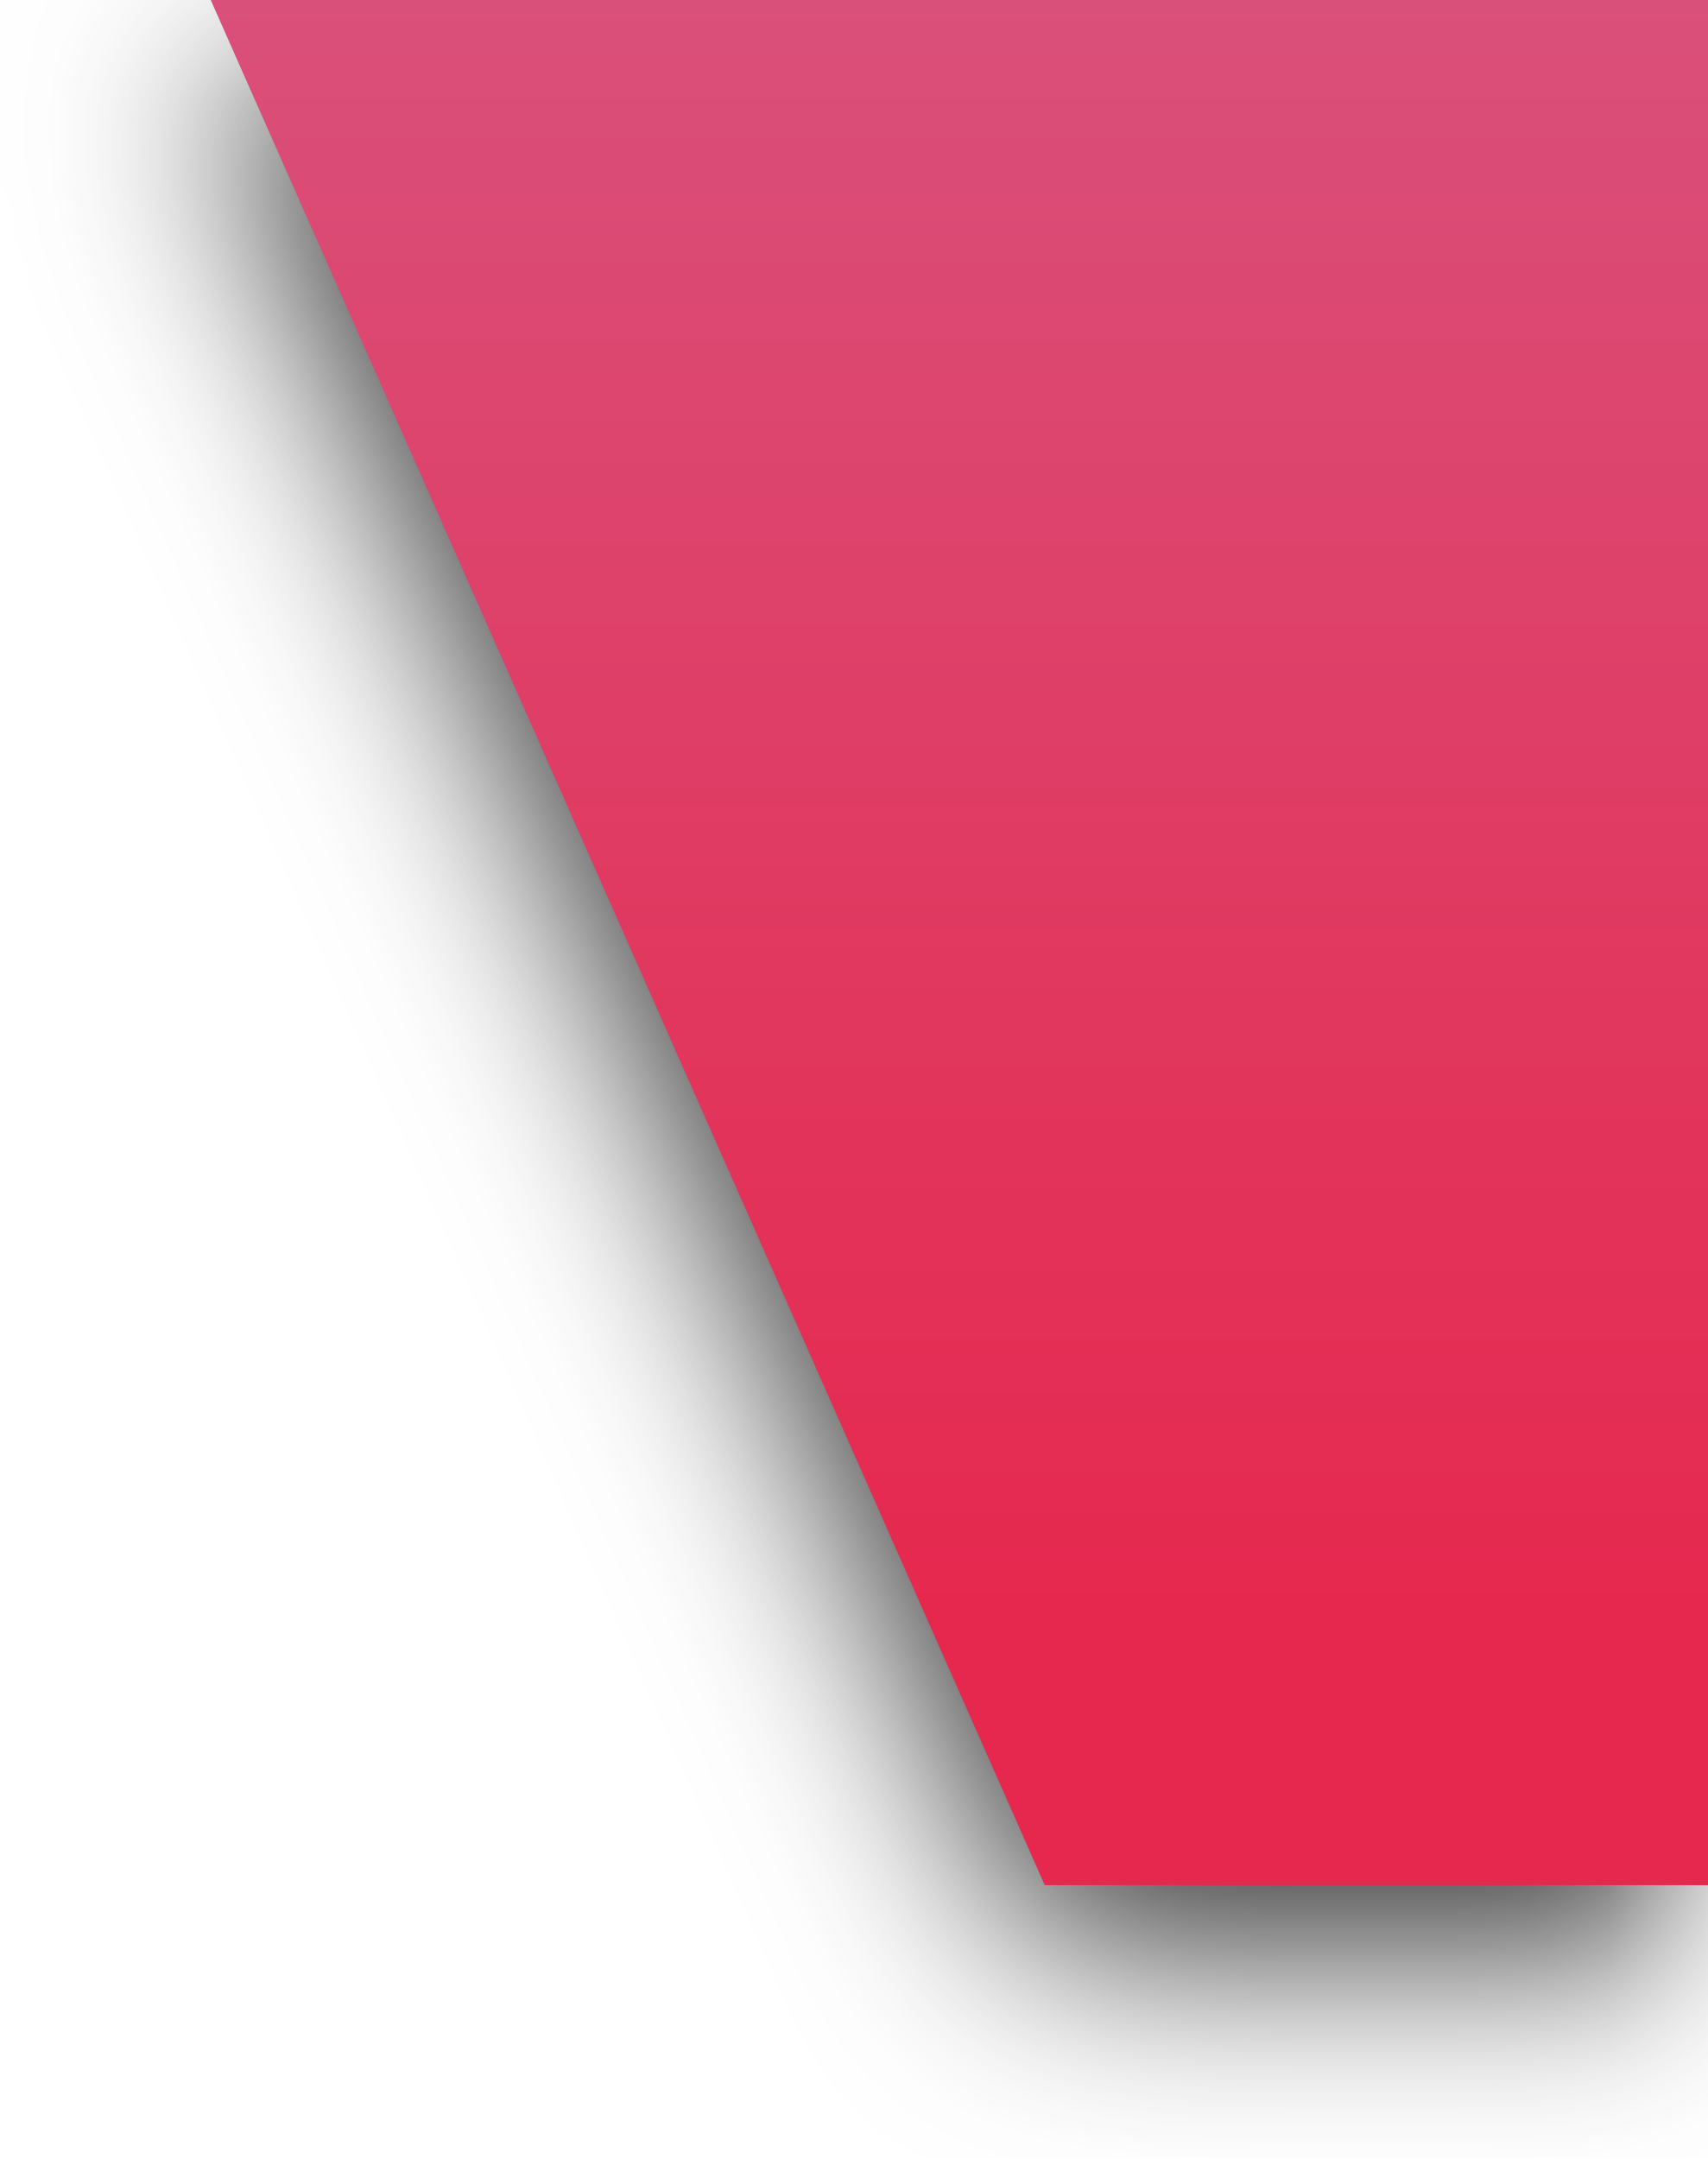
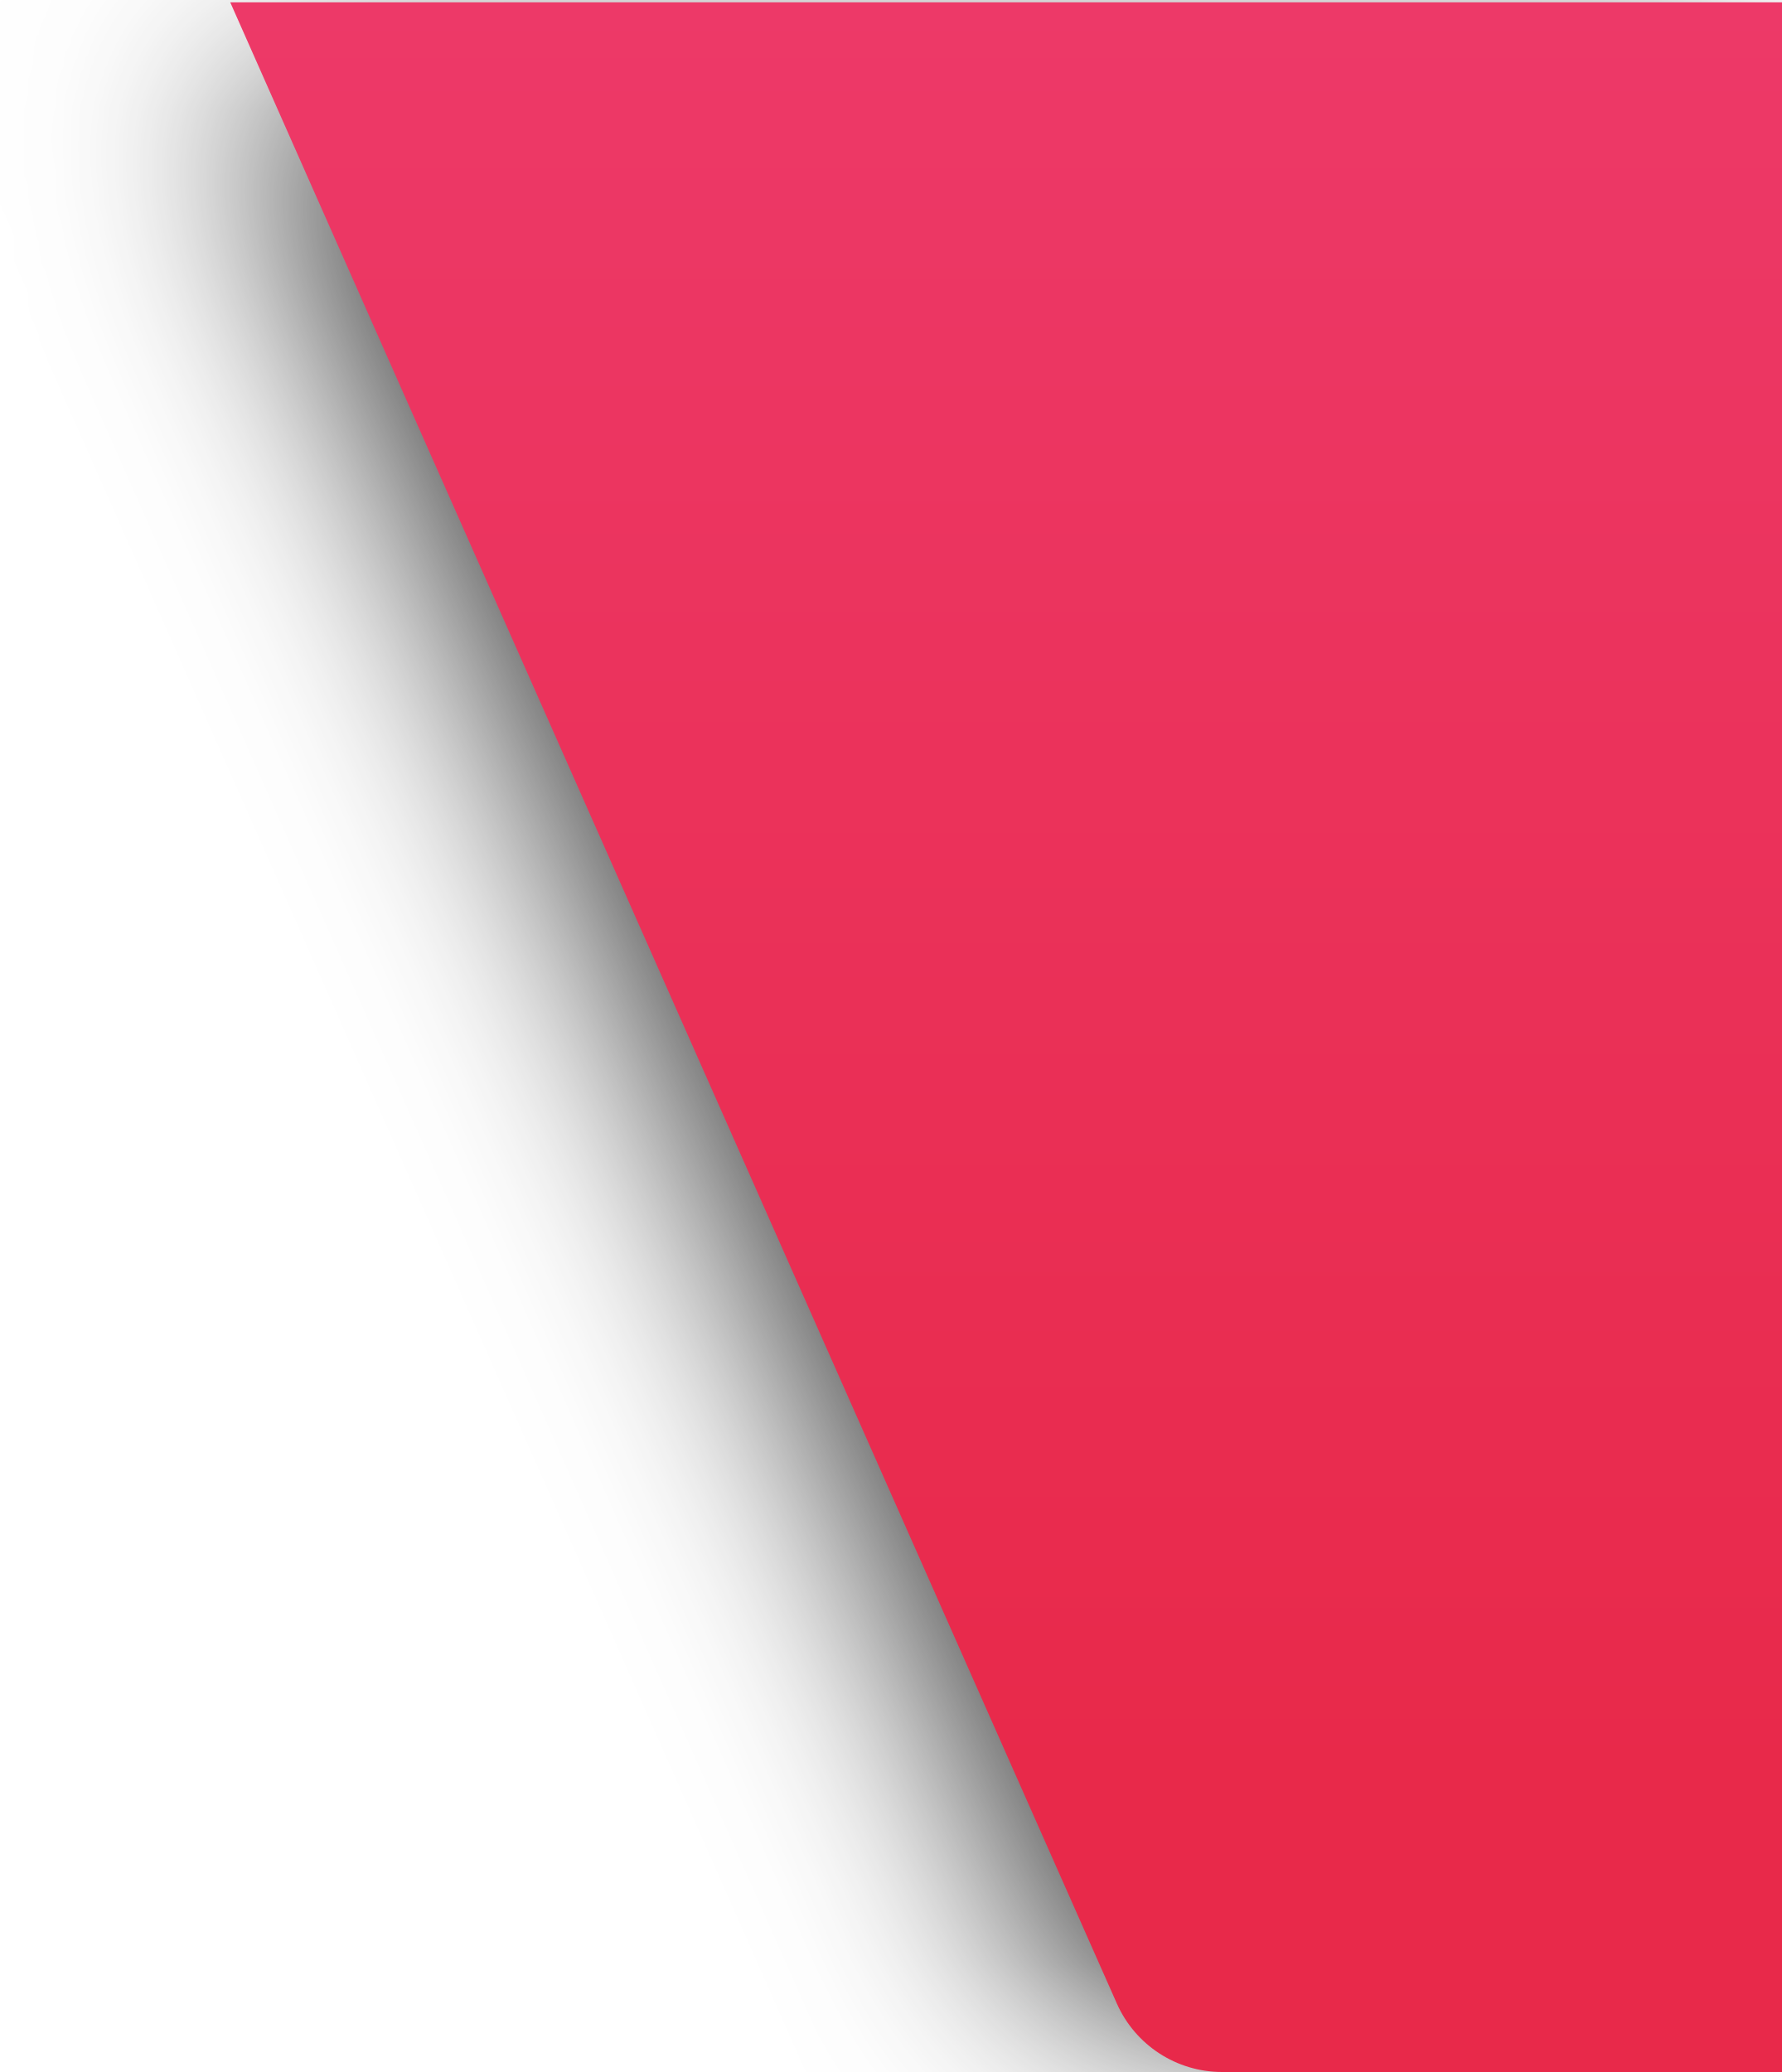
- <svg xmlns="http://www.w3.org/2000/svg" width="814" height="1029" viewBox="0 0 814 1029" fill="none">
+ <svg xmlns="http://www.w3.org/2000/svg" width="774" height="900" viewBox="0 0 774 900" fill="none">
  <g filter="url(#filter0_d)">
-     <path d="M818.5 -1L817.5 898.5H498L100 -1H818.5Z" fill="url(#paint0_linear)" />
+     <path d="M819 1L817.999 900H530.813C511.032 900 493.111 888.338 485.098 870.253L100 1H819Z" fill="url(#paint0_linear)" />
  </g>
  <defs>
-     <filter id="filter0_d" x="0" y="-71" width="918.5" height="1099.5" filterUnits="userSpaceOnUse" color-interpolation-filters="sRGB">
+     <filter id="filter0_d" x="0" y="-69" width="919" height="1099" filterUnits="userSpaceOnUse" color-interpolation-filters="sRGB">
      <feFlood flood-opacity="0" result="BackgroundImageFix" />
      <feColorMatrix in="SourceAlpha" type="matrix" values="0 0 0 0 0 0 0 0 0 0 0 0 0 0 0 0 0 0 127 0" />
      <feOffset dy="30" />
      <feGaussianBlur stdDeviation="50" />
      <feColorMatrix type="matrix" values="0 0 0 0 0 0 0 0 0 0 0 0 0 0 0 0 0 0 0.8 0" />
      <feBlend mode="normal" in2="BackgroundImageFix" result="effect1_dropShadow" />
      <feBlend mode="normal" in="SourceGraphic" in2="effect1_dropShadow" result="shape" />
    </filter>
-     <linearGradient id="paint0_linear" x1="459.75" y1="-1" x2="459.75" y2="768.999" gradientUnits="userSpaceOnUse">
-       <stop stop-color="#D9507A" />
-       <stop offset="1" stop-color="#E6284E" />
+     <linearGradient id="paint0_linear" x1="460.001" y1="1" x2="460.001" y2="770.571" gradientUnits="userSpaceOnUse">
+       <stop stop-color="#ED3968" />
+       <stop offset="1" stop-color="#E8294A" />
    </linearGradient>
  </defs>
</svg>
